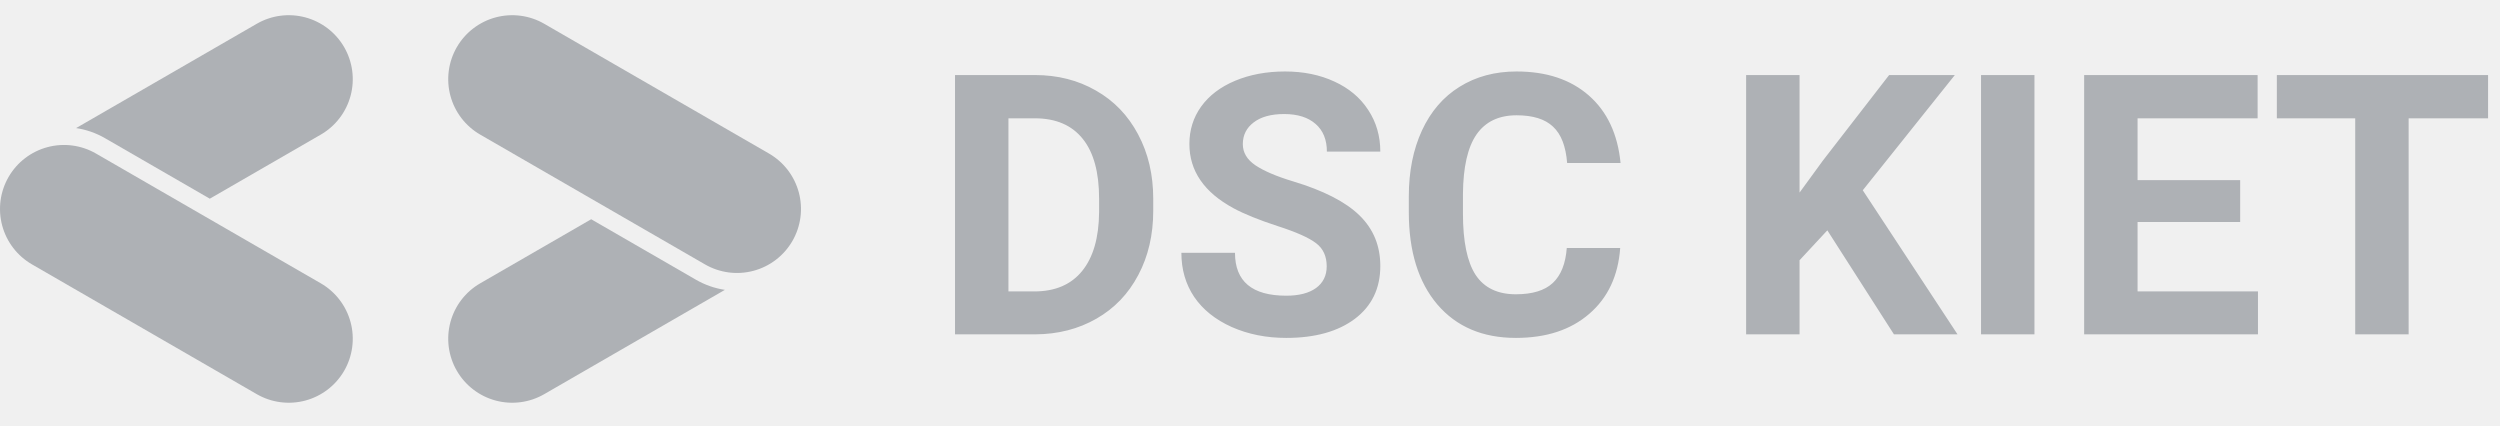
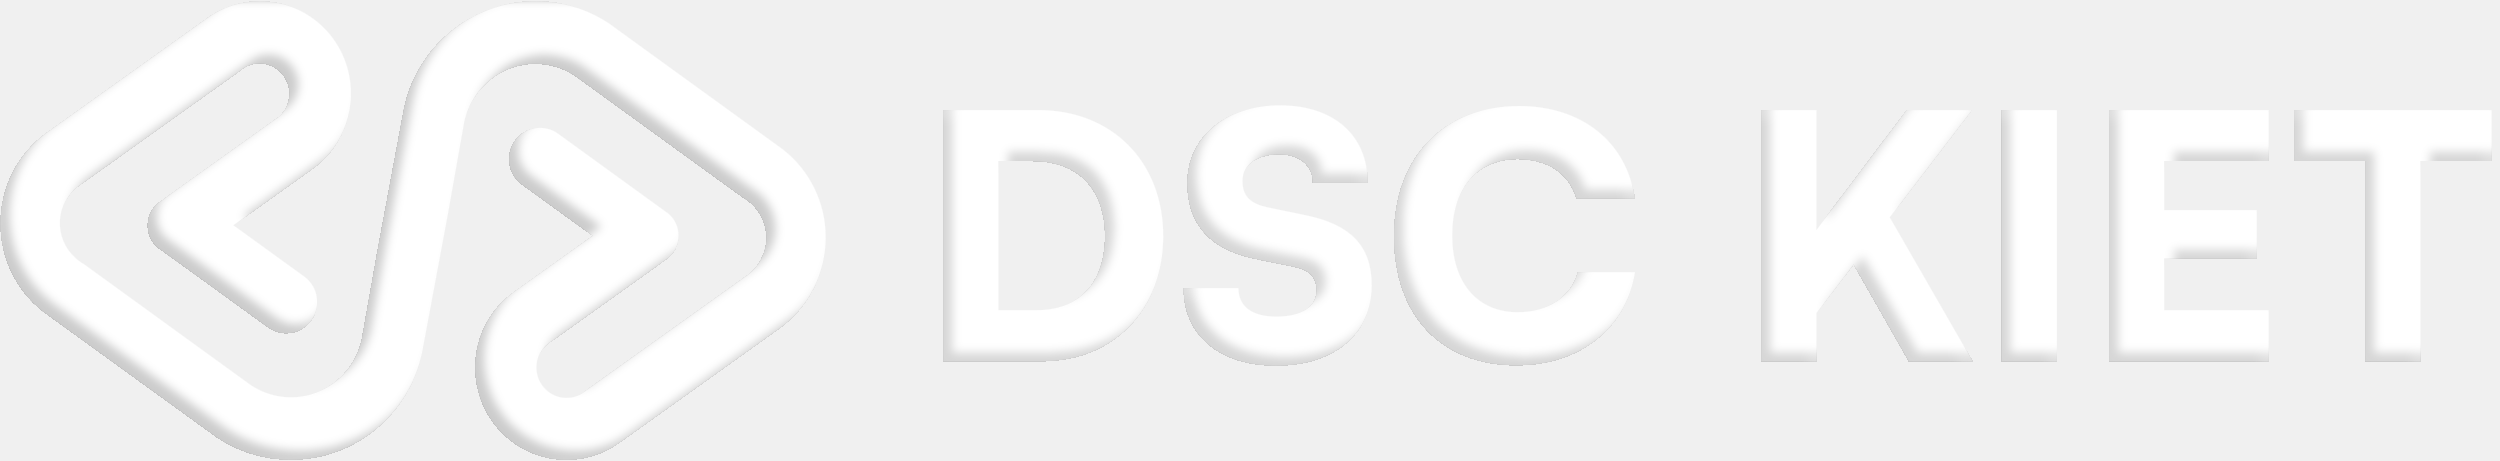
- <svg xmlns="http://www.w3.org/2000/svg" width="329" height="56" viewBox="0 0 329 56" fill="none">
-   <path d="M42.213 37.283L12.634 20.206C10.7 19.089 8.4 18.786 6.243 19.365C4.085 19.943 2.245 21.354 1.128 23.289C0.012 25.223 -0.291 27.522 0.287 29.68C0.865 31.838 2.277 33.678 4.211 34.794L33.79 51.872C34.748 52.425 35.806 52.784 36.902 52.928C37.999 53.072 39.113 52.999 40.181 52.713C41.25 52.427 42.251 51.933 43.129 51.26C44.007 50.586 44.743 49.747 45.296 48.789C45.849 47.831 46.208 46.773 46.352 45.677C46.496 44.58 46.423 43.466 46.137 42.397C45.851 41.329 45.357 40.328 44.684 39.45C44.01 38.572 43.171 37.836 42.213 37.283Z" fill="#AEB1B5" />
-   <path d="M101.199 20.206L71.62 3.128C70.662 2.575 69.605 2.216 68.508 2.072C67.412 1.928 66.297 2.001 65.229 2.287C64.161 2.573 63.159 3.067 62.282 3.741C61.404 4.414 60.668 5.253 60.115 6.211C59.562 7.169 59.203 8.227 59.058 9.323C58.914 10.42 58.987 11.534 59.273 12.603C59.56 13.671 60.053 14.672 60.727 15.55C61.4 16.427 62.24 17.164 63.198 17.717L92.776 34.794C93.734 35.347 94.792 35.706 95.888 35.851C96.985 35.995 98.099 35.922 99.168 35.636C100.236 35.35 101.237 34.856 102.115 34.182C102.992 33.509 103.729 32.669 104.282 31.712C104.835 30.754 105.194 29.696 105.338 28.6C105.482 27.503 105.409 26.389 105.123 25.32C104.837 24.252 104.343 23.25 103.67 22.373C102.996 21.495 102.157 20.759 101.199 20.206Z" fill="#AEB1B5" />
-   <path d="M91.605 36.823L77.8 28.853L63.198 37.283C61.263 38.4 59.852 40.24 59.273 42.398C58.695 44.555 58.998 46.854 60.115 48.789C61.232 50.723 63.071 52.135 65.229 52.713C67.387 53.291 69.686 52.989 71.62 51.872L95.397 38.144C94.061 37.945 92.775 37.497 91.605 36.823Z" fill="#AEB1B5" />
-   <path d="M13.805 18.177L27.61 26.148L42.213 17.717C44.147 16.6 45.559 14.76 46.137 12.603C46.715 10.445 46.413 8.146 45.296 6.211C44.179 4.277 42.339 2.865 40.181 2.287C38.024 1.709 35.725 2.012 33.79 3.128L10.014 16.856C11.349 17.055 12.635 17.503 13.805 18.177Z" fill="#AEB1B5" />
-   <path d="M125.68 44V9.875H136.18C139.18 9.875 141.86 10.555 144.219 11.914C146.594 13.258 148.446 15.18 149.774 17.68C151.102 20.164 151.766 22.992 151.766 26.164V27.734C151.766 30.906 151.11 33.727 149.797 36.195C148.5 38.664 146.665 40.578 144.29 41.938C141.915 43.297 139.235 43.984 136.25 44H125.68ZM132.711 15.57V38.352H136.11C138.86 38.352 140.961 37.453 142.415 35.656C143.868 33.859 144.61 31.289 144.641 27.945V26.141C144.641 22.672 143.922 20.047 142.485 18.266C141.047 16.469 138.946 15.57 136.18 15.57H132.711ZM174.594 35.047C174.594 33.719 174.125 32.703 173.188 32C172.25 31.281 170.563 30.531 168.125 29.75C165.688 28.953 163.758 28.172 162.336 27.406C158.461 25.312 156.524 22.492 156.524 18.945C156.524 17.102 157.04 15.461 158.071 14.023C159.118 12.57 160.61 11.438 162.547 10.625C164.5 9.812 166.688 9.406 169.11 9.406C171.547 9.406 173.719 9.852 175.625 10.742C177.532 11.617 179.008 12.859 180.055 14.469C181.118 16.078 181.649 17.906 181.649 19.953H174.618C174.618 18.391 174.125 17.18 173.141 16.32C172.157 15.445 170.774 15.008 168.993 15.008C167.274 15.008 165.938 15.375 164.985 16.109C164.032 16.828 163.555 17.781 163.555 18.969C163.555 20.078 164.11 21.008 165.219 21.758C166.344 22.508 167.993 23.211 170.165 23.867C174.165 25.07 177.079 26.562 178.907 28.344C180.735 30.125 181.649 32.344 181.649 35C181.649 37.953 180.532 40.273 178.297 41.961C176.063 43.633 173.055 44.469 169.274 44.469C166.649 44.469 164.258 43.992 162.102 43.039C159.946 42.07 158.297 40.75 157.157 39.078C156.032 37.406 155.469 35.469 155.469 33.266H162.524C162.524 37.031 164.774 38.914 169.274 38.914C170.946 38.914 172.25 38.578 173.188 37.906C174.125 37.219 174.594 36.266 174.594 35.047ZM213.219 32.633C212.954 36.305 211.594 39.195 209.141 41.305C206.704 43.414 203.485 44.469 199.485 44.469C195.11 44.469 191.665 43 189.149 40.062C186.649 37.109 185.399 33.062 185.399 27.922V25.836C185.399 22.555 185.977 19.664 187.133 17.164C188.29 14.664 189.938 12.75 192.079 11.422C194.235 10.078 196.735 9.406 199.579 9.406C203.516 9.406 206.688 10.461 209.094 12.57C211.5 14.68 212.891 17.641 213.266 21.453H206.235C206.063 19.25 205.446 17.656 204.383 16.672C203.336 15.672 201.735 15.172 199.579 15.172C197.235 15.172 195.477 16.016 194.305 17.703C193.149 19.375 192.555 21.977 192.524 25.508V28.086C192.524 31.773 193.079 34.469 194.188 36.172C195.313 37.875 197.079 38.727 199.485 38.727C201.657 38.727 203.274 38.234 204.336 37.25C205.415 36.25 206.032 34.711 206.188 32.633H213.219ZM240.477 30.312L236.821 34.25V44H229.79V9.875H236.821V25.344L239.915 21.102L248.61 9.875H257.258L245.141 25.039L257.61 44H249.243L240.477 30.312ZM267.735 44H260.704V9.875H267.735V44ZM294.805 29.211H281.305V38.352H297.149V44H274.274V9.875H297.102V15.57H281.305V23.703H294.805V29.211ZM327.43 15.57H316.977V44H309.946V15.57H299.633V9.875H327.43V15.57Z" fill="#AEB1B5" />
+ <svg xmlns="http://www.w3.org/2000/svg" width="1091" height="201" viewBox="0 0 1091 201" fill="none">
+   <g filter="url(#filter0_ii)">
+     <path d="M360.301 103.555V103.666C360.306 111.41 358.477 119.041 354.967 125.921C351.457 132.801 346.368 138.728 340.129 143.206L270.197 193.163C263.483 198.004 255.442 200.6 247.198 200.589C246.519 200.589 245.848 200.589 245.177 200.537C236.96 200.116 229.076 197.122 222.613 191.968C216.149 186.814 211.427 179.755 209.097 171.767C206.767 163.779 206.944 155.255 209.605 147.373C212.266 139.491 217.28 132.641 223.952 127.768C224.292 127.51 224.641 127.261 224.997 127.02L236.034 119.147L258.821 102.875L242.291 90.893L228.172 80.682L227.637 80.295C224.786 78.137 222.897 74.921 222.388 71.354C221.878 67.787 222.79 64.16 224.92 61.273C227.052 58.386 230.228 56.474 233.751 55.959C237.275 55.443 240.857 56.365 243.708 58.523L262.904 72.439L282.015 86.286L285.021 88.461L290.327 92.303L291.524 93.163L291.626 93.249C293.018 94.415 294.139 95.878 294.907 97.533C295.677 99.188 296.076 100.995 296.076 102.824C296.076 104.653 295.677 106.46 294.907 108.115C294.139 109.77 293.018 111.233 291.626 112.399L290.081 113.5L281.744 119.508L270.639 127.433L270.316 127.665L240.601 148.887C239.94 149.273 239.315 149.719 238.733 150.219C236.209 152.371 234.576 155.405 234.16 158.72C233.745 162.035 234.577 165.386 236.491 168.108C238.406 170.829 241.262 172.721 244.492 173.407C247.722 174.094 251.089 173.524 253.922 171.811C254.522 171.455 255.09 171.047 255.62 170.591L285.411 149.317L289.597 146.326L325.127 120.943L325.263 120.849C325.645 120.599 326.018 120.333 326.375 120.058C328.781 118.276 330.761 115.971 332.17 113.311C333.578 110.652 334.38 107.706 334.516 104.692C334.651 101.677 334.117 98.67 332.951 95.892C331.787 93.114 330.021 90.637 327.784 88.641C326.62 87.578 325.341 86.65 323.973 85.874L292.186 62.838L289.64 60.981L252.878 34.335C252.41 33.974 251.926 33.622 251.434 33.286L251.375 33.243C247.357 30.506 242.773 28.734 237.975 28.065C233.177 27.395 228.291 27.845 223.691 29.381C219.091 30.916 214.9 33.496 211.435 36.923C207.971 40.35 205.327 44.533 203.704 49.154C203.209 50.556 202.815 51.992 202.523 53.451L202.261 54.947C202.261 54.947 202.261 54.947 202.261 54.999L195.342 94.048L193.643 103.125L184.763 150.727L184.169 153.89C183.489 157.097 182.54 160.24 181.333 163.285C176.983 174.289 169.475 183.721 159.78 190.364C150.084 197.007 138.644 200.557 126.938 200.555C125.078 200.555 123.236 200.469 121.427 200.288C111.861 199.398 102.663 196.117 94.659 190.739L91.22 188.246L21.806 137.988L18.937 135.899C13.148 131.385 8.459 125.588 5.229 118.953C1.998 112.317 0.313 105.021 0.301 97.624V97.512C0.296 89.769 2.126 82.137 5.636 75.257C9.146 68.378 14.234 62.45 20.474 57.973L90.405 8.016C97.12 3.174 105.161 0.578 113.404 0.589C114.084 0.589 114.754 0.589 115.425 0.641C123.642 1.062 131.527 4.057 137.99 9.21C144.453 14.364 149.176 21.423 151.506 29.411C153.836 37.4 153.658 45.923 150.997 53.805C148.336 61.687 143.322 68.537 136.65 73.41C136.31 73.668 135.963 73.917 135.606 74.158L124.568 82.031L101.791 98.303L118.32 110.285L132.431 120.496C132.606 120.617 132.784 120.746 132.965 120.883C134.377 121.951 135.568 123.291 136.468 124.825C137.369 126.359 137.963 128.058 138.215 129.824C138.468 131.591 138.374 133.39 137.939 135.12C137.505 136.849 136.737 138.475 135.682 139.905C134.627 141.334 133.304 142.54 131.789 143.452C130.273 144.363 128.595 144.964 126.851 145.22C125.106 145.475 123.329 145.38 121.62 144.94C119.912 144.5 118.306 143.724 116.894 142.655L97.698 128.739L78.587 114.892L75.582 112.76L70.276 108.918L69.079 108.059L68.977 107.973C67.585 106.806 66.464 105.343 65.695 103.688C64.926 102.033 64.527 100.226 64.527 98.397C64.527 96.568 64.926 94.761 65.695 93.106C66.464 91.451 67.585 89.988 68.977 88.822L70.522 87.722L78.834 81.67L89.938 73.745L90.261 73.513L119.975 52.291C120.637 51.905 121.262 51.459 121.843 50.959C124.315 48.794 125.899 45.775 126.289 42.491C126.679 39.207 125.846 35.893 123.952 33.198C122.059 30.502 119.241 28.618 116.048 27.912C112.857 27.207 109.519 27.732 106.689 29.384C106.629 29.427 106.561 29.453 106.511 29.496L106.664 29.384C106.063 29.74 105.495 30.149 104.965 30.605L105.135 30.484L104.991 30.605L75.2 51.861L71.014 54.852L35.484 80.235L35.348 80.329C34.966 80.579 34.592 80.845 34.236 81.12C31.83 82.902 29.85 85.208 28.441 87.867C27.032 90.526 26.231 93.472 26.096 96.487C25.96 99.501 26.495 102.508 27.66 105.286C28.825 108.064 30.59 110.542 32.826 112.537L32.945 112.64L32.801 112.537C33.115 112.829 33.438 113.104 33.777 113.396C34.664 114.127 35.613 114.777 36.613 115.339L36.486 115.244L36.638 115.339L68.425 138.375L70.972 140.232L107.734 166.878C108.2 167.239 108.684 167.591 109.177 167.926L109.236 167.969C113.564 170.905 118.539 172.718 123.722 173.249C128.905 173.781 134.138 173.014 138.96 171.016C143.782 169.018 148.045 165.85 151.372 161.792C154.7 157.734 156.991 152.91 158.045 147.744L158.308 146.248C158.308 146.248 158.308 146.248 158.308 146.197L164.854 109.279L166.943 98.105L175.721 51.01L176.511 46.807C177.182 43.778 178.093 40.809 179.236 37.928C183.587 26.908 191.098 17.461 200.804 10.806C210.508 4.15 221.96 0.592 233.682 0.589C235.541 0.589 237.383 0.675 239.192 0.856C248.758 1.746 257.956 5.027 265.961 10.405L269.357 12.898L338.797 63.19L341.666 65.279C347.454 69.793 352.144 75.591 355.374 82.226C358.604 88.861 360.29 96.157 360.301 103.555Z" fill="white" />
+   </g>
+   <g filter="url(#filter1_ii)">
+     <path d="M454.617 157.589C485.845 157.589 507.601 135.093 507.601 103.125C507.601 70.565 485.253 48.069 453.137 48.069H411.697V157.589H454.617ZM450.769 70.269C470.601 70.269 482.293 82.405 482.293 103.125C482.293 123.401 471.193 135.389 452.249 135.389H435.673V70.269H450.769ZM518.219 79.889C518.219 97.797 528.283 108.897 547.819 112.893L564.543 116.297C571.795 117.777 574.607 120.885 574.607 126.953C574.607 133.909 567.799 138.201 556.995 138.201C546.339 138.201 540.419 133.761 540.419 125.769H516.591C516.591 146.341 532.427 159.513 556.847 159.513C582.007 159.513 598.583 145.749 598.583 124.585C598.583 107.269 589.259 97.945 569.723 93.949L553.295 90.545C545.599 88.917 542.195 85.661 542.195 79.001C542.195 71.749 548.411 67.309 558.179 67.309C567.207 67.309 572.979 72.045 572.979 79.741H596.807C596.807 59.021 582.007 45.997 558.475 45.997C534.943 45.997 518.219 60.057 518.219 79.889ZM661.835 159.365C689.215 159.365 709.639 143.233 713.487 118.813H688.623C685.663 129.617 675.747 136.277 662.279 136.277C644.667 136.277 633.715 123.401 633.715 102.829C633.715 81.961 644.519 69.381 662.279 69.381C675.451 69.381 684.775 75.597 688.031 86.549H713.339C709.935 61.981 690.251 46.293 662.871 46.293C630.163 46.293 608.407 68.789 608.407 102.977C608.407 137.609 628.979 159.365 661.835 159.365ZM792.665 48.069H768.689V157.589H792.665V136.573L808.945 115.261L833.069 157.589H860.745L824.633 94.837L860.449 48.069H832.181L792.665 100.461V48.069ZM897.595 48.069H873.619V157.589H897.595V48.069ZM990.007 157.589V135.389H944.423V112.745H984.827V91.729H944.423V70.269H990.007V48.069H920.447V157.589H990.007ZM1001.19 70.269H1032.27V157.589H1056.24V70.269H1087.32V48.069H1001.19V70.269Z" fill="white" />
+   </g>
+   <defs>
+     <filter id="filter0_ii" x="-3.699" y="-3.411" width="368" height="208" filterUnits="userSpaceOnUse" color-interpolation-filters="sRGB">
+       <feFlood flood-opacity="0" result="BackgroundImageFix" />
+       <feBlend mode="normal" in="SourceGraphic" in2="BackgroundImageFix" result="shape" />
+       <feColorMatrix in="SourceAlpha" type="matrix" values="0 0 0 0 0 0 0 0 0 0 0 0 0 0 0 0 0 0 127 0" result="hardAlpha" />
+       <feOffset dx="4" dy="-4" />
+       <feGaussianBlur stdDeviation="2" />
+       <feComposite in2="hardAlpha" operator="arithmetic" k2="-1" k3="1" />
+       <feColorMatrix type="matrix" values="0 0 0 0 0 0 0 0 0 0 0 0 0 0 0 0 0 0 0.2 0" />
+       <feBlend mode="normal" in2="shape" result="effect1_innerShadow" />
+       <feColorMatrix in="SourceAlpha" type="matrix" values="0 0 0 0 0 0 0 0 0 0 0 0 0 0 0 0 0 0 127 0" result="hardAlpha" />
+       <feOffset dx="-4" dy="4" />
+       <feGaussianBlur stdDeviation="2" />
+       <feComposite in2="hardAlpha" operator="arithmetic" k2="-1" k3="1" />
+       <feColorMatrix type="matrix" values="0 0 0 0 1 0 0 0 0 1 0 0 0 0 1 0 0 0 0.2 0" />
+       <feBlend mode="normal" in2="effect1_innerShadow" result="effect2_innerShadow" />
+     </filter>
+     <filter id="filter1_ii" x="407.697" y="41.997" width="683.626" height="121.516" filterUnits="userSpaceOnUse" color-interpolation-filters="sRGB">
+       <feFlood flood-opacity="0" result="BackgroundImageFix" />
+       <feBlend mode="normal" in="SourceGraphic" in2="BackgroundImageFix" result="shape" />
+       <feColorMatrix in="SourceAlpha" type="matrix" values="0 0 0 0 0 0 0 0 0 0 0 0 0 0 0 0 0 0 127 0" result="hardAlpha" />
+       <feOffset dx="4" dy="-4" />
+       <feGaussianBlur stdDeviation="2" />
+       <feComposite in2="hardAlpha" operator="arithmetic" k2="-1" k3="1" />
+       <feColorMatrix type="matrix" values="0 0 0 0 0 0 0 0 0 0 0 0 0 0 0 0 0 0 0.16 0" />
+       <feBlend mode="normal" in2="shape" result="effect1_innerShadow" />
+       <feColorMatrix in="SourceAlpha" type="matrix" values="0 0 0 0 0 0 0 0 0 0 0 0 0 0 0 0 0 0 127 0" result="hardAlpha" />
+       <feOffset dx="-4" dy="4" />
+       <feGaussianBlur stdDeviation="2" />
+       <feComposite in2="hardAlpha" operator="arithmetic" k2="-1" k3="1" />
+       <feColorMatrix type="matrix" values="0 0 0 0 1 0 0 0 0 1 0 0 0 0 1 0 0 0 0.2 0" />
+       <feBlend mode="normal" in2="effect1_innerShadow" result="effect2_innerShadow" />
+     </filter>
+   </defs>
</svg>
